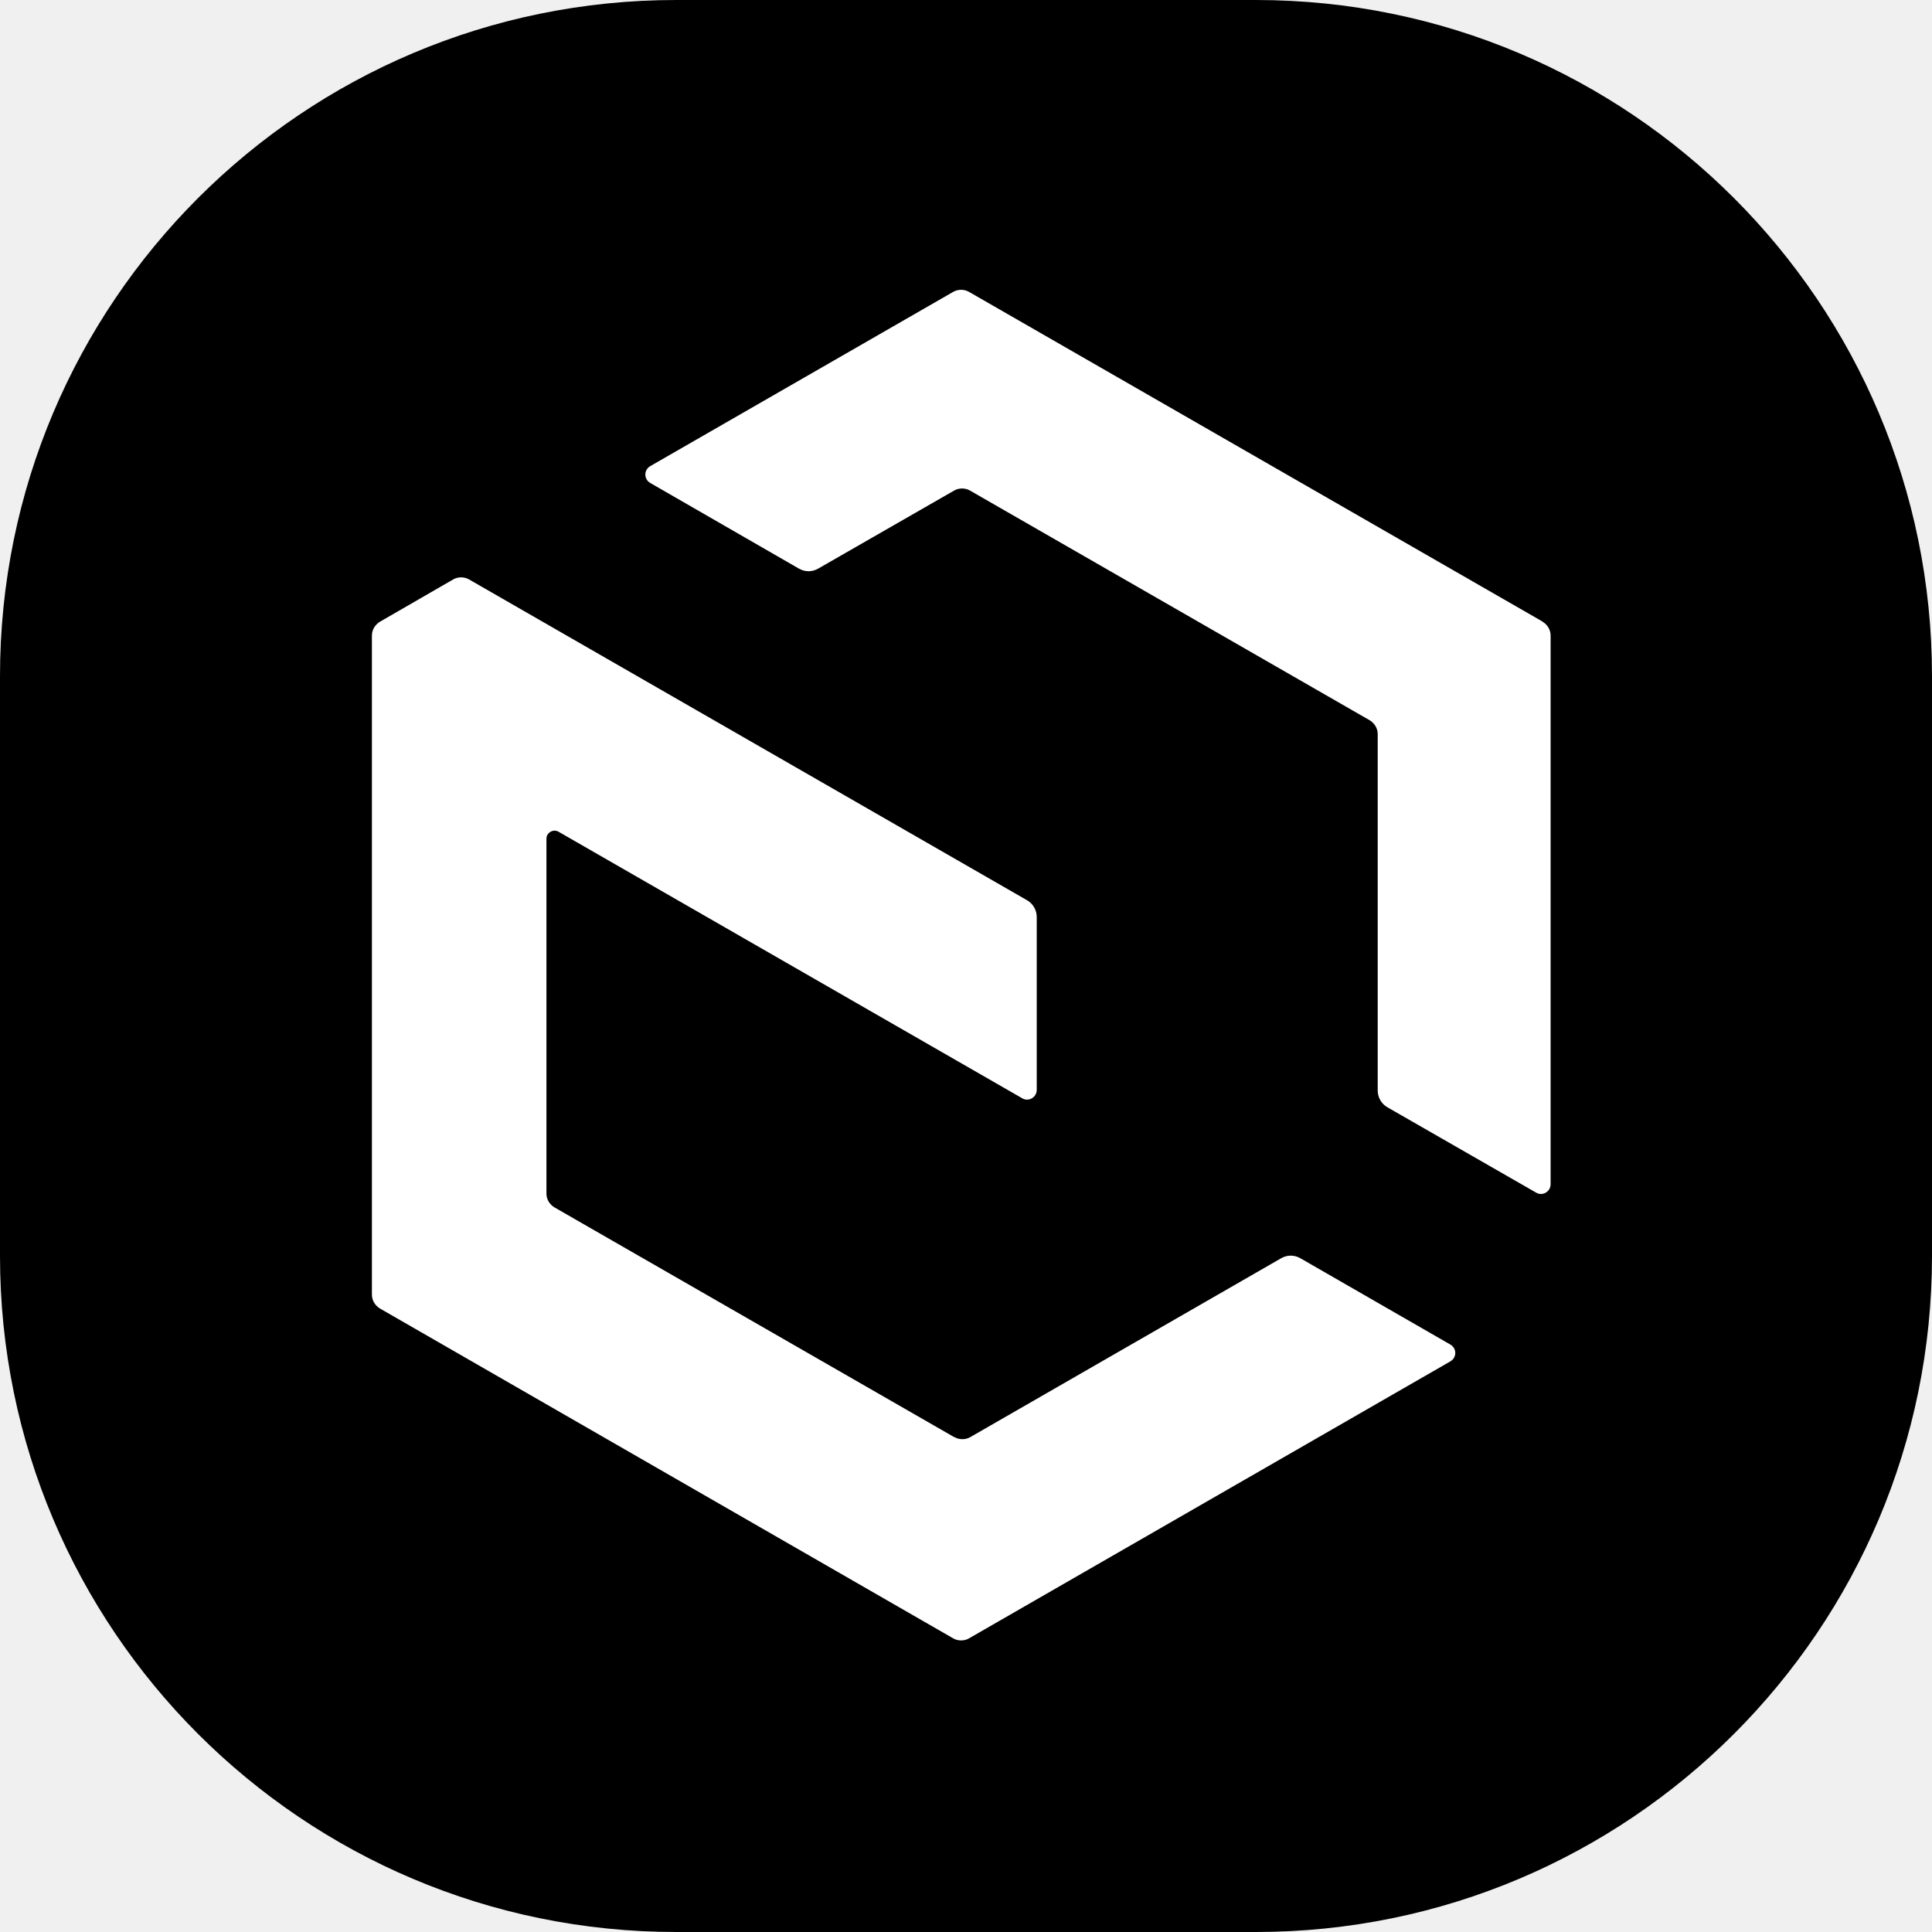
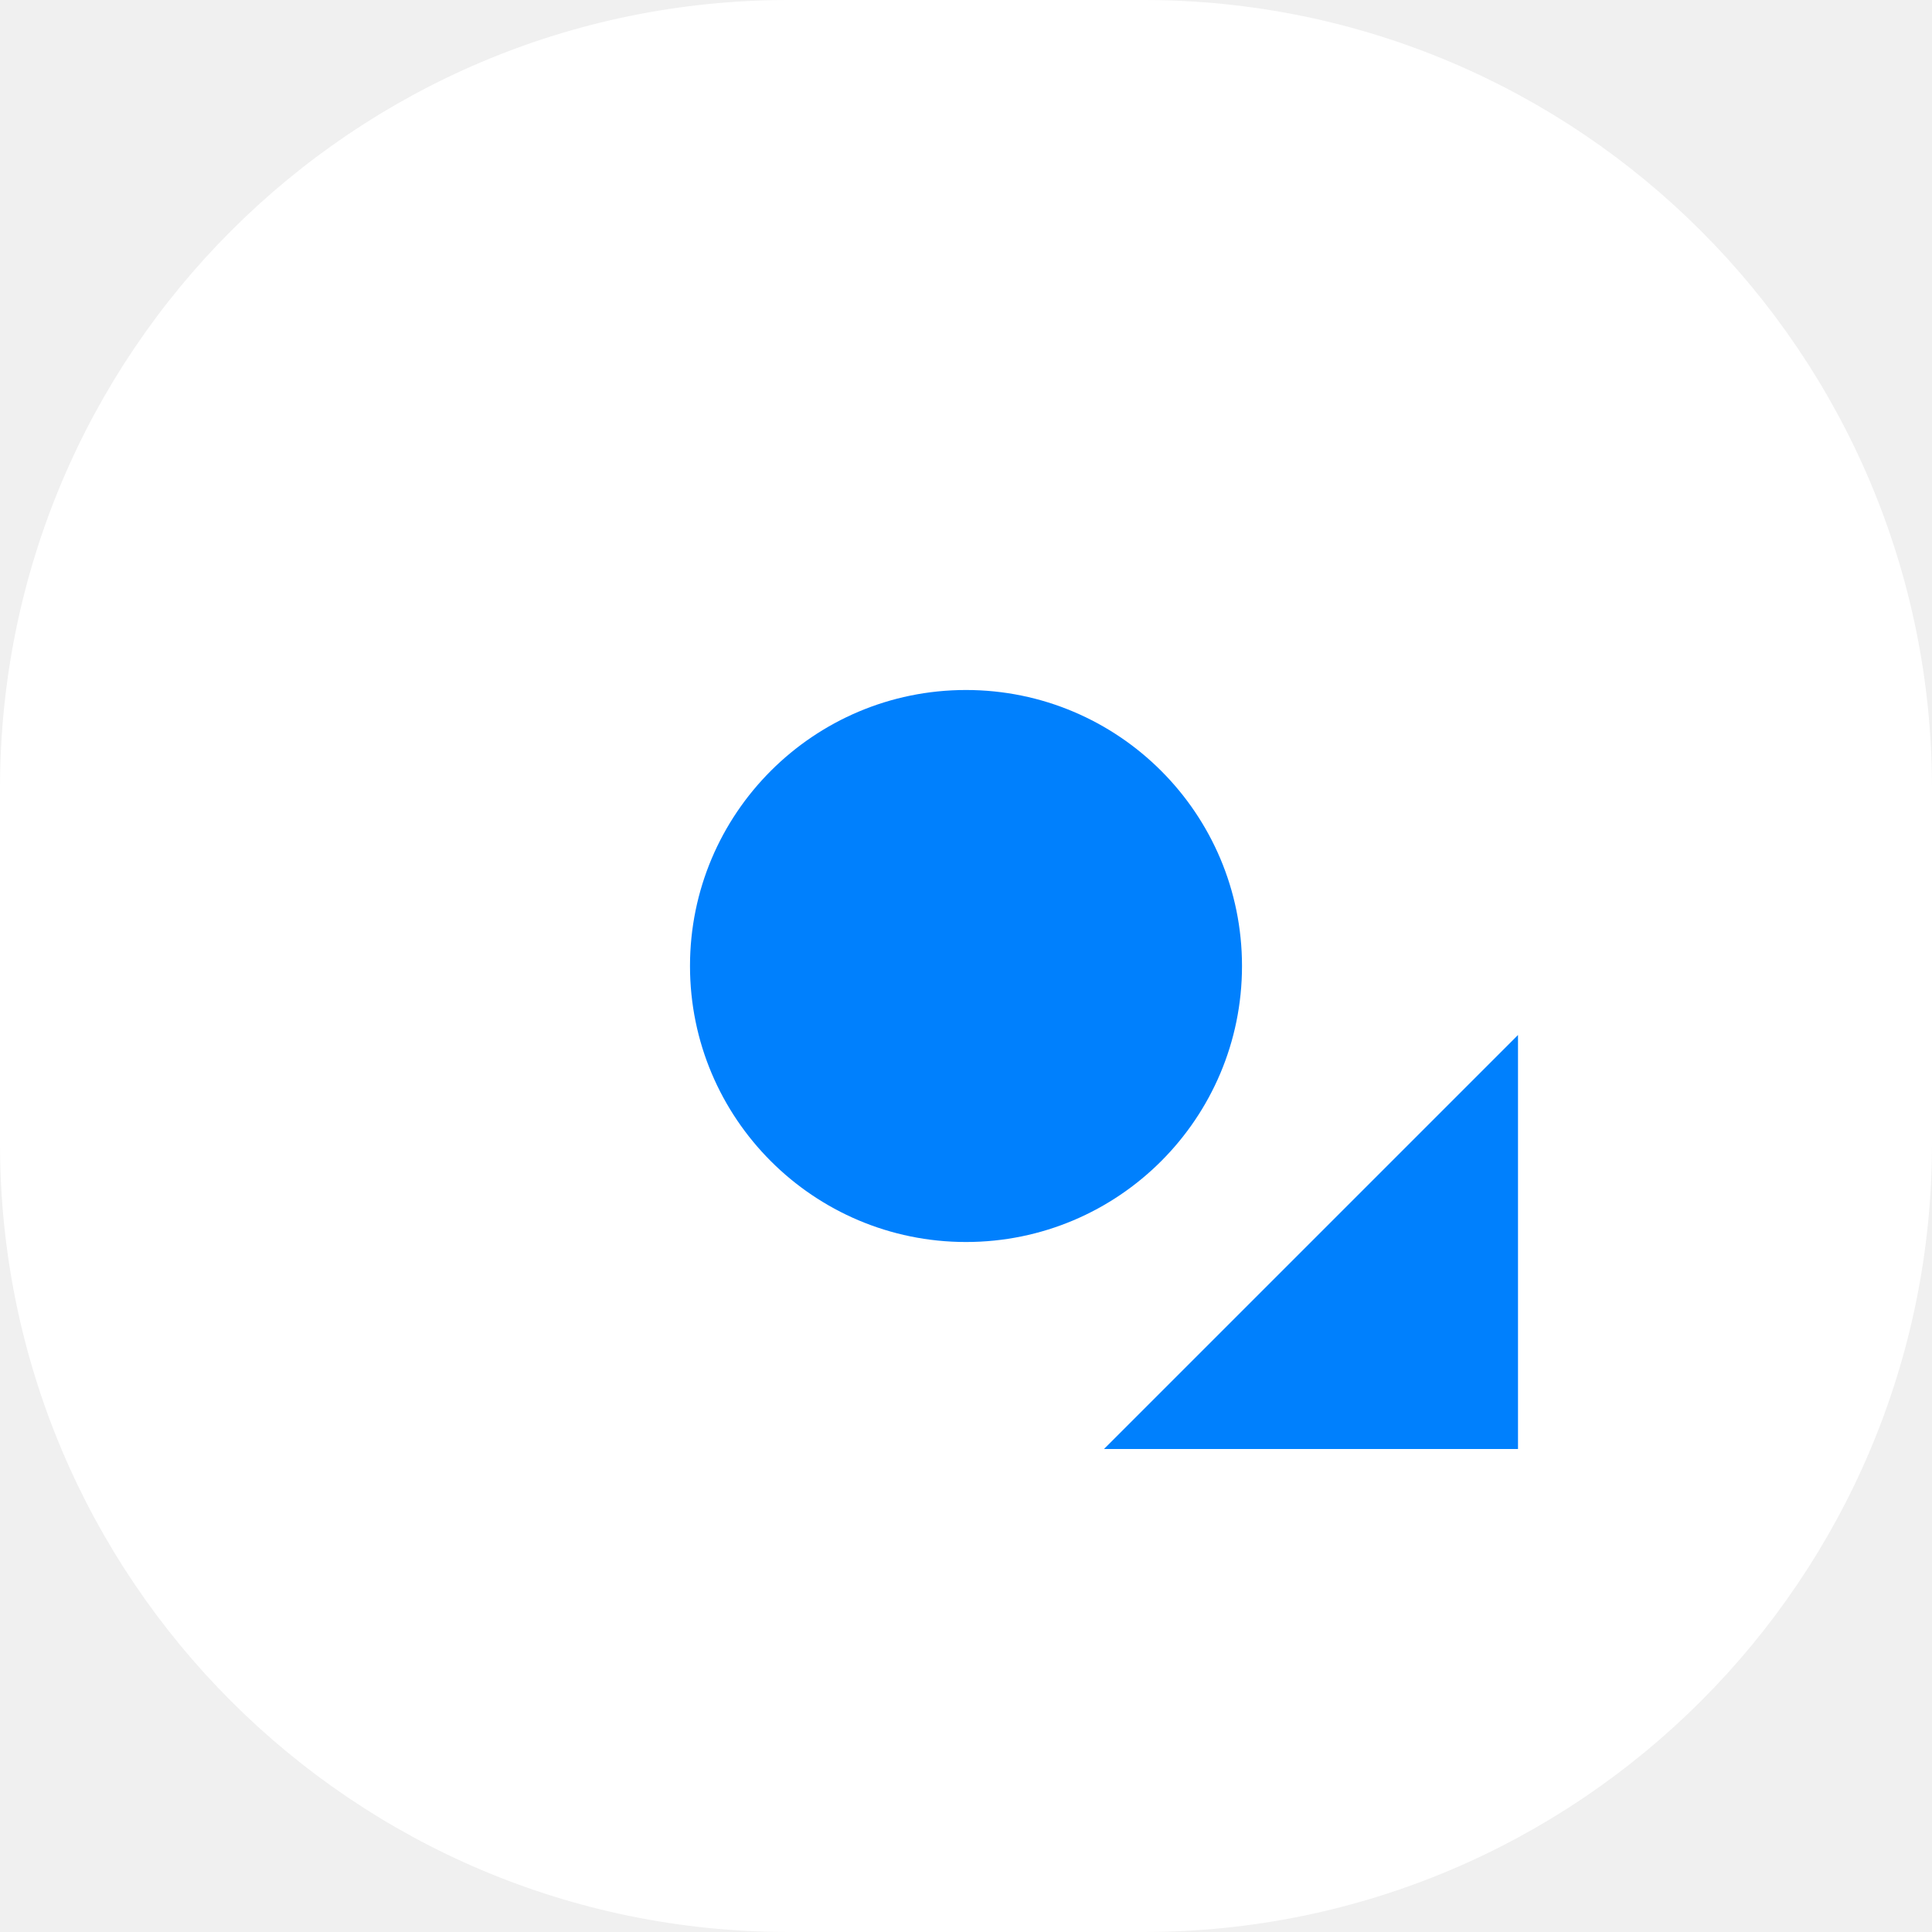
- <svg xmlns="http://www.w3.org/2000/svg" version="1.1" width="1000" height="1000">
-   <style>
-     #light-icon {
-       display: inline;
-     }
-     #dark-icon {
-       display: none;
-     }
- 
-     @media (prefers-color-scheme: dark) {
-       #light-icon {
-         display: none;
-       }
-       #dark-icon {
-         display: inline;
-       }
-     }
-   </style>
-   <g id="light-icon">
-     <svg version="1.1" width="1000" height="1000">
-       <g clip-path="url(#SvgjsClipPath1059)">
-         <rect width="1000" height="1000" fill="#000000" />
-         <g transform="matrix(5,0,0,5,192.5,150)">
-           <svg version="1.1" width="123" height="140">
-             <svg width="123" height="140" viewBox="0 0 123 140" fill="none">
-               <path d="M60.257 118.758L18.904 94.992C18.402 94.692 18.067 94.158 18.067 93.558V56.825C18.067 56.192 18.77 55.792 19.305 56.092L67.316 83.692C67.986 84.092 68.822 83.592 68.822 82.825V64.925C68.822 64.225 68.454 63.558 67.818 63.192L10.071 29.992C9.569 29.692 8.9 29.692 8.398 29.992L0.836 34.358C0.335 34.658 0 35.192 0 35.792V104.025C0 104.625 0.335 105.158 0.836 105.458L60.157 139.592C60.658 139.892 61.328 139.892 61.829 139.592L111.647 110.925C112.317 110.525 112.317 109.592 111.647 109.192L96.123 100.258C95.487 99.892 94.751 99.892 94.116 100.258L61.963 118.758C61.461 119.058 60.792 119.058 60.29 118.758H60.257Z" fill="white" />
-               <path d="M121.149 34.325L61.829 0.225C61.328 -0.075 60.658 -0.075 60.157 0.225L28.807 18.258C28.138 18.658 28.138 19.592 28.807 19.992L44.197 28.858C44.833 29.225 45.569 29.225 46.205 28.858L60.257 20.792C60.759 20.492 61.428 20.492 61.93 20.792L103.283 44.558C103.785 44.858 104.12 45.392 104.12 45.992V82.892C104.12 83.592 104.488 84.258 105.123 84.625L120.514 93.458C121.183 93.858 122.019 93.358 122.019 92.592V35.792C122.019 35.192 121.685 34.658 121.183 34.358L121.149 34.325Z" fill="white" />
-             </svg>
-           </svg>
-         </g>
-       </g>
-       <defs>
-         <clipPath id="SvgjsClipPath1059">
-           <rect width="1000" height="1000" x="0" y="0" rx="350" ry="350" />
-         </clipPath>
-       </defs>
-     </svg>
+ <svg xmlns="http://www.w3.org/2000/svg" width="512" height="512" viewBox="0 0 512 512" fill="none">
+   <g clip-path="url(#clip0_1_105)">
+     <path d="M303.02 52.245H208.98C122.417 52.245 52.245 122.417 52.245 208.98V303.02C52.245 389.583 122.417 459.756 208.98 459.756H303.02C389.583 459.756 459.756 389.583 459.756 303.02V208.98C459.756 122.417 389.583 52.245 303.02 52.245ZM208.98 0C93.563 0 0 93.563 0 208.98V303.02C0 418.437 93.563 512 208.98 512H303.02C418.437 512 512 418.437 512 303.02V208.98C512 93.563 418.437 0 303.02 0H208.98Z" fill="white" />
+     <path d="M256 329.143C296.396 329.143 329.143 296.396 329.143 256C329.143 215.604 296.396 182.857 256 182.857C215.604 182.857 182.857 215.604 182.857 256C182.857 296.396 215.604 329.143 256 329.143Z" fill="#0080FD" />
+     <path d="M402.286 274.286V384H292.571" fill="#0080FD" />
  </g>
-   <g id="dark-icon">
-     <svg version="1.1" width="1000" height="1000">
-       <g clip-path="url(#SvgjsClipPath1060)">
-         <rect width="1000" height="1000" fill="#000000" />
-         <g transform="matrix(5,0,0,5,192.5,150)">
-           <svg version="1.1" width="123" height="140">
-             <svg width="123" height="140" viewBox="0 0 123 140" fill="none">
-               <path d="M60.257 118.758L18.904 94.992C18.402 94.692 18.067 94.158 18.067 93.558V56.825C18.067 56.192 18.77 55.792 19.305 56.092L67.316 83.692C67.986 84.092 68.822 83.592 68.822 82.825V64.925C68.822 64.225 68.454 63.558 67.818 63.192L10.071 29.992C9.569 29.692 8.9 29.692 8.398 29.992L0.836 34.358C0.335 34.658 0 35.192 0 35.792V104.025C0 104.625 0.335 105.158 0.836 105.458L60.157 139.592C60.658 139.892 61.328 139.892 61.829 139.592L111.647 110.925C112.317 110.525 112.317 109.592 111.647 109.192L96.123 100.258C95.487 99.892 94.751 99.892 94.116 100.258L61.963 118.758C61.461 119.058 60.792 119.058 60.29 118.758H60.257Z" fill="white" />
-               <path d="M121.149 34.325L61.829 0.225C61.328 -0.075 60.658 -0.075 60.157 0.225L28.807 18.258C28.138 18.658 28.138 19.592 28.807 19.992L44.197 28.858C44.833 29.225 45.569 29.225 46.205 28.858L60.257 20.792C60.759 20.492 61.428 20.492 61.93 20.792L103.283 44.558C103.785 44.858 104.12 45.392 104.12 45.992V82.892C104.12 83.592 104.488 84.258 105.123 84.625L120.514 93.458C121.183 93.858 122.019 93.358 122.019 92.592V35.792C122.019 35.192 121.685 34.658 121.183 34.358L121.149 34.325Z" fill="white" />
-             </svg>
-           </svg>
-         </g>
-       </g>
-       <defs>
-         <clipPath id="SvgjsClipPath1060">
-           <rect width="1000" height="1000" x="0" y="0" rx="350" ry="350" />
-         </clipPath>
-       </defs>
-     </svg>
-   </g>
+   <defs>
+     <clipPath id="clip0_1_105">
+       <rect width="512" height="512" fill="white" />
+     </clipPath>
+   </defs>
</svg>
